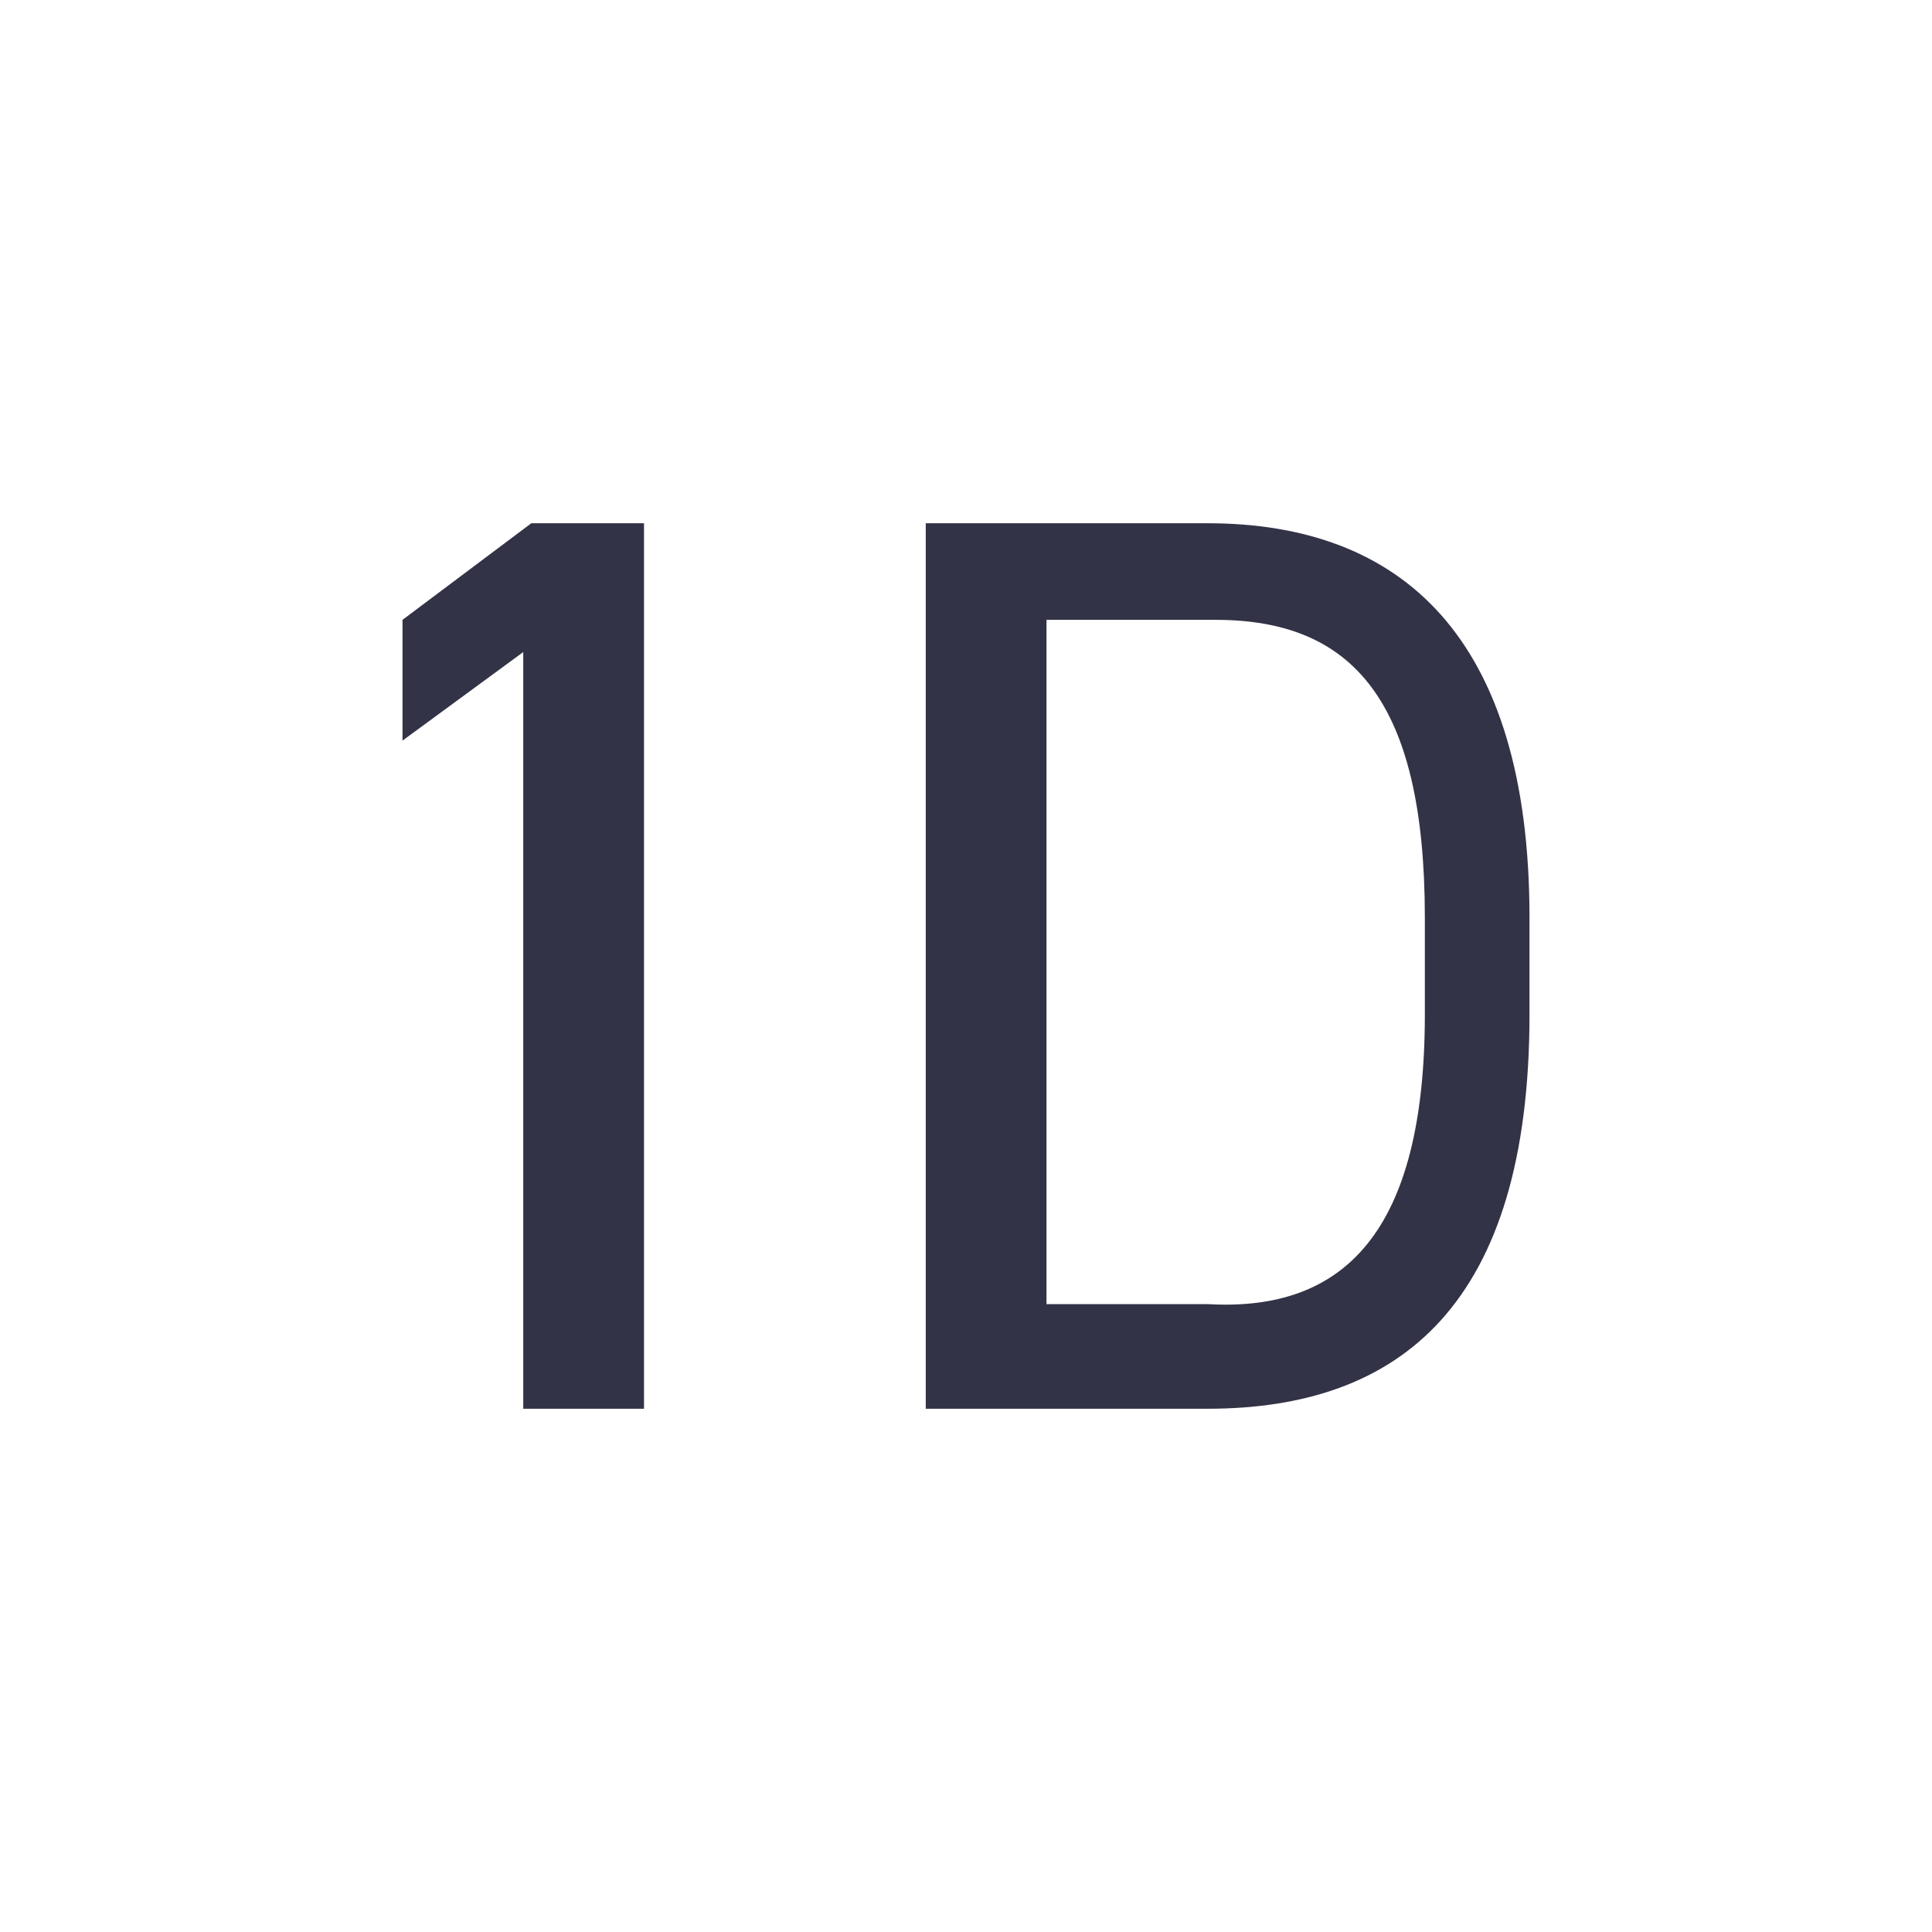
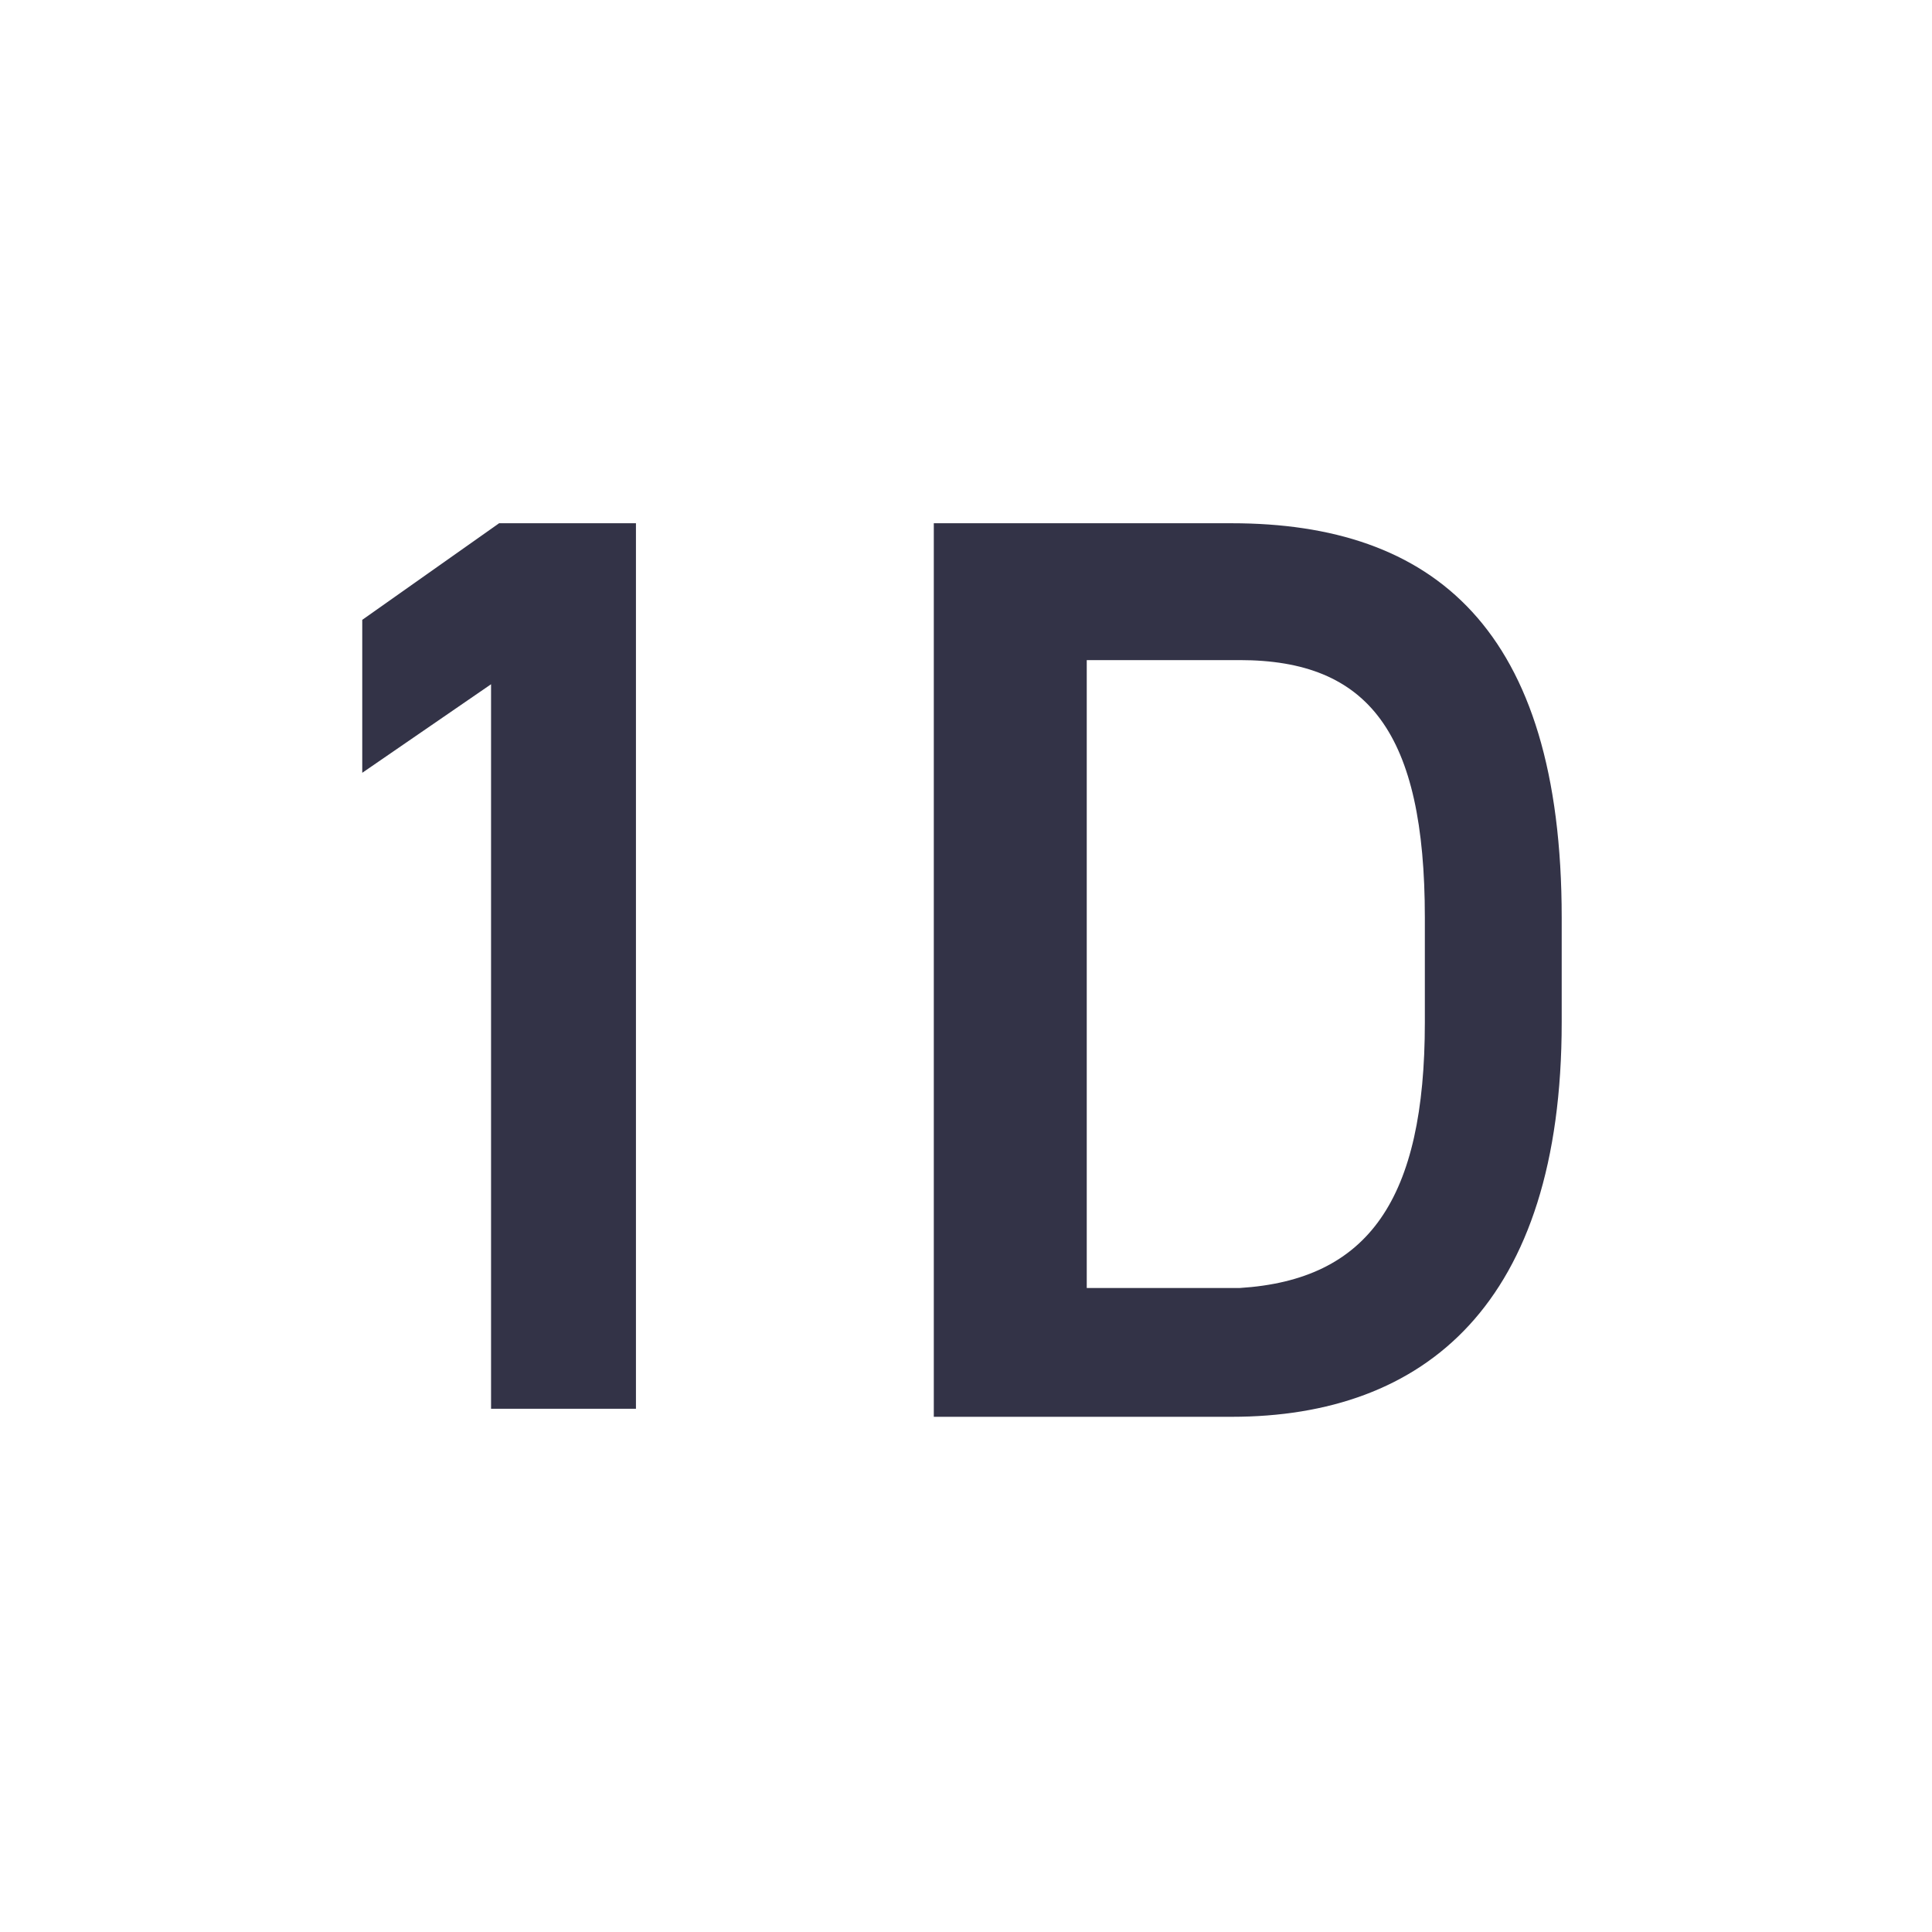
- <svg xmlns="http://www.w3.org/2000/svg" version="1.1" id="Layer_1" x="0px" y="0px" viewBox="0 0 24 24" style="enable-background:new 0 0 24 24;" xml:space="preserve">
+ <svg xmlns="http://www.w3.org/2000/svg" version="1.1" x="0px" y="0px" viewBox="0 0 24 24" style="enable-background:new 0 0 24 24;" xml:space="preserve">
  <style type="text/css">
- 	.st0{opacity:0.8;}
- 	.st1{fill:#000019;}
+ 	.st0{display:none;}
+ 	.st1{display:inline;opacity:0.8;}
+ 	.st2{fill:#000019;}
+ 	.st3{opacity:0.8;}
</style>
-   <g class="st0">
-     <path class="st1" d="M7.9,17.5H6.5V8.1L5,9.2V7.7l1.6-1.2h1.4V17.5z" />
-     <path class="st1" d="M11.5,17.5v-11H15c2.4,0,4,1.4,4,4.9v1.2c0,3.6-1.6,4.9-4,4.9H11.5z M17.7,12.6v-1.2c0-2.7-0.9-3.7-2.6-3.7   h-2.1v8.5H15C16.7,16.3,17.7,15.3,17.7,12.6z" />
+   <g id="Layer_1" class="st0">
+     <g class="st1">
+       <path class="st2" d="M7.9,17.5H6.5V8.1L5,9.2V7.7l1.6-1.2H8L7.9,17.5L7.9,17.5z" />
+       <path class="st2" d="M11.5,17.5v-11H15c2.4,0,4,1.4,4,4.9v1.2c0,3.6-1.6,4.9-4,4.9H11.5z M17.7,12.6v-1.2c0-2.7-0.9-3.7-2.6-3.7    H13v8.5h2C16.7,16.3,17.7,15.3,17.7,12.6z" />
+     </g>
+   </g>
+   <g id="Layer_2">
+     <g class="st3">
+       <path class="st2" d="M7.9,17.5H6.1v-9L4.5,9.6V7.7l1.7-1.2h1.7V17.5z" />
+       <path class="st2" d="M11.6,17.5v-11h3.7c2.5,0,4.1,1.3,4.1,4.9v1.3c0,3.5-1.7,4.9-4.1,4.9H11.6z M17.7,12.7v-1.3    c0-2.3-0.7-3.2-2.3-3.2h-1.9v7.8h1.9C17,15.9,17.7,14.9,17.7,12.7z" />
+     </g>
  </g>
</svg>
